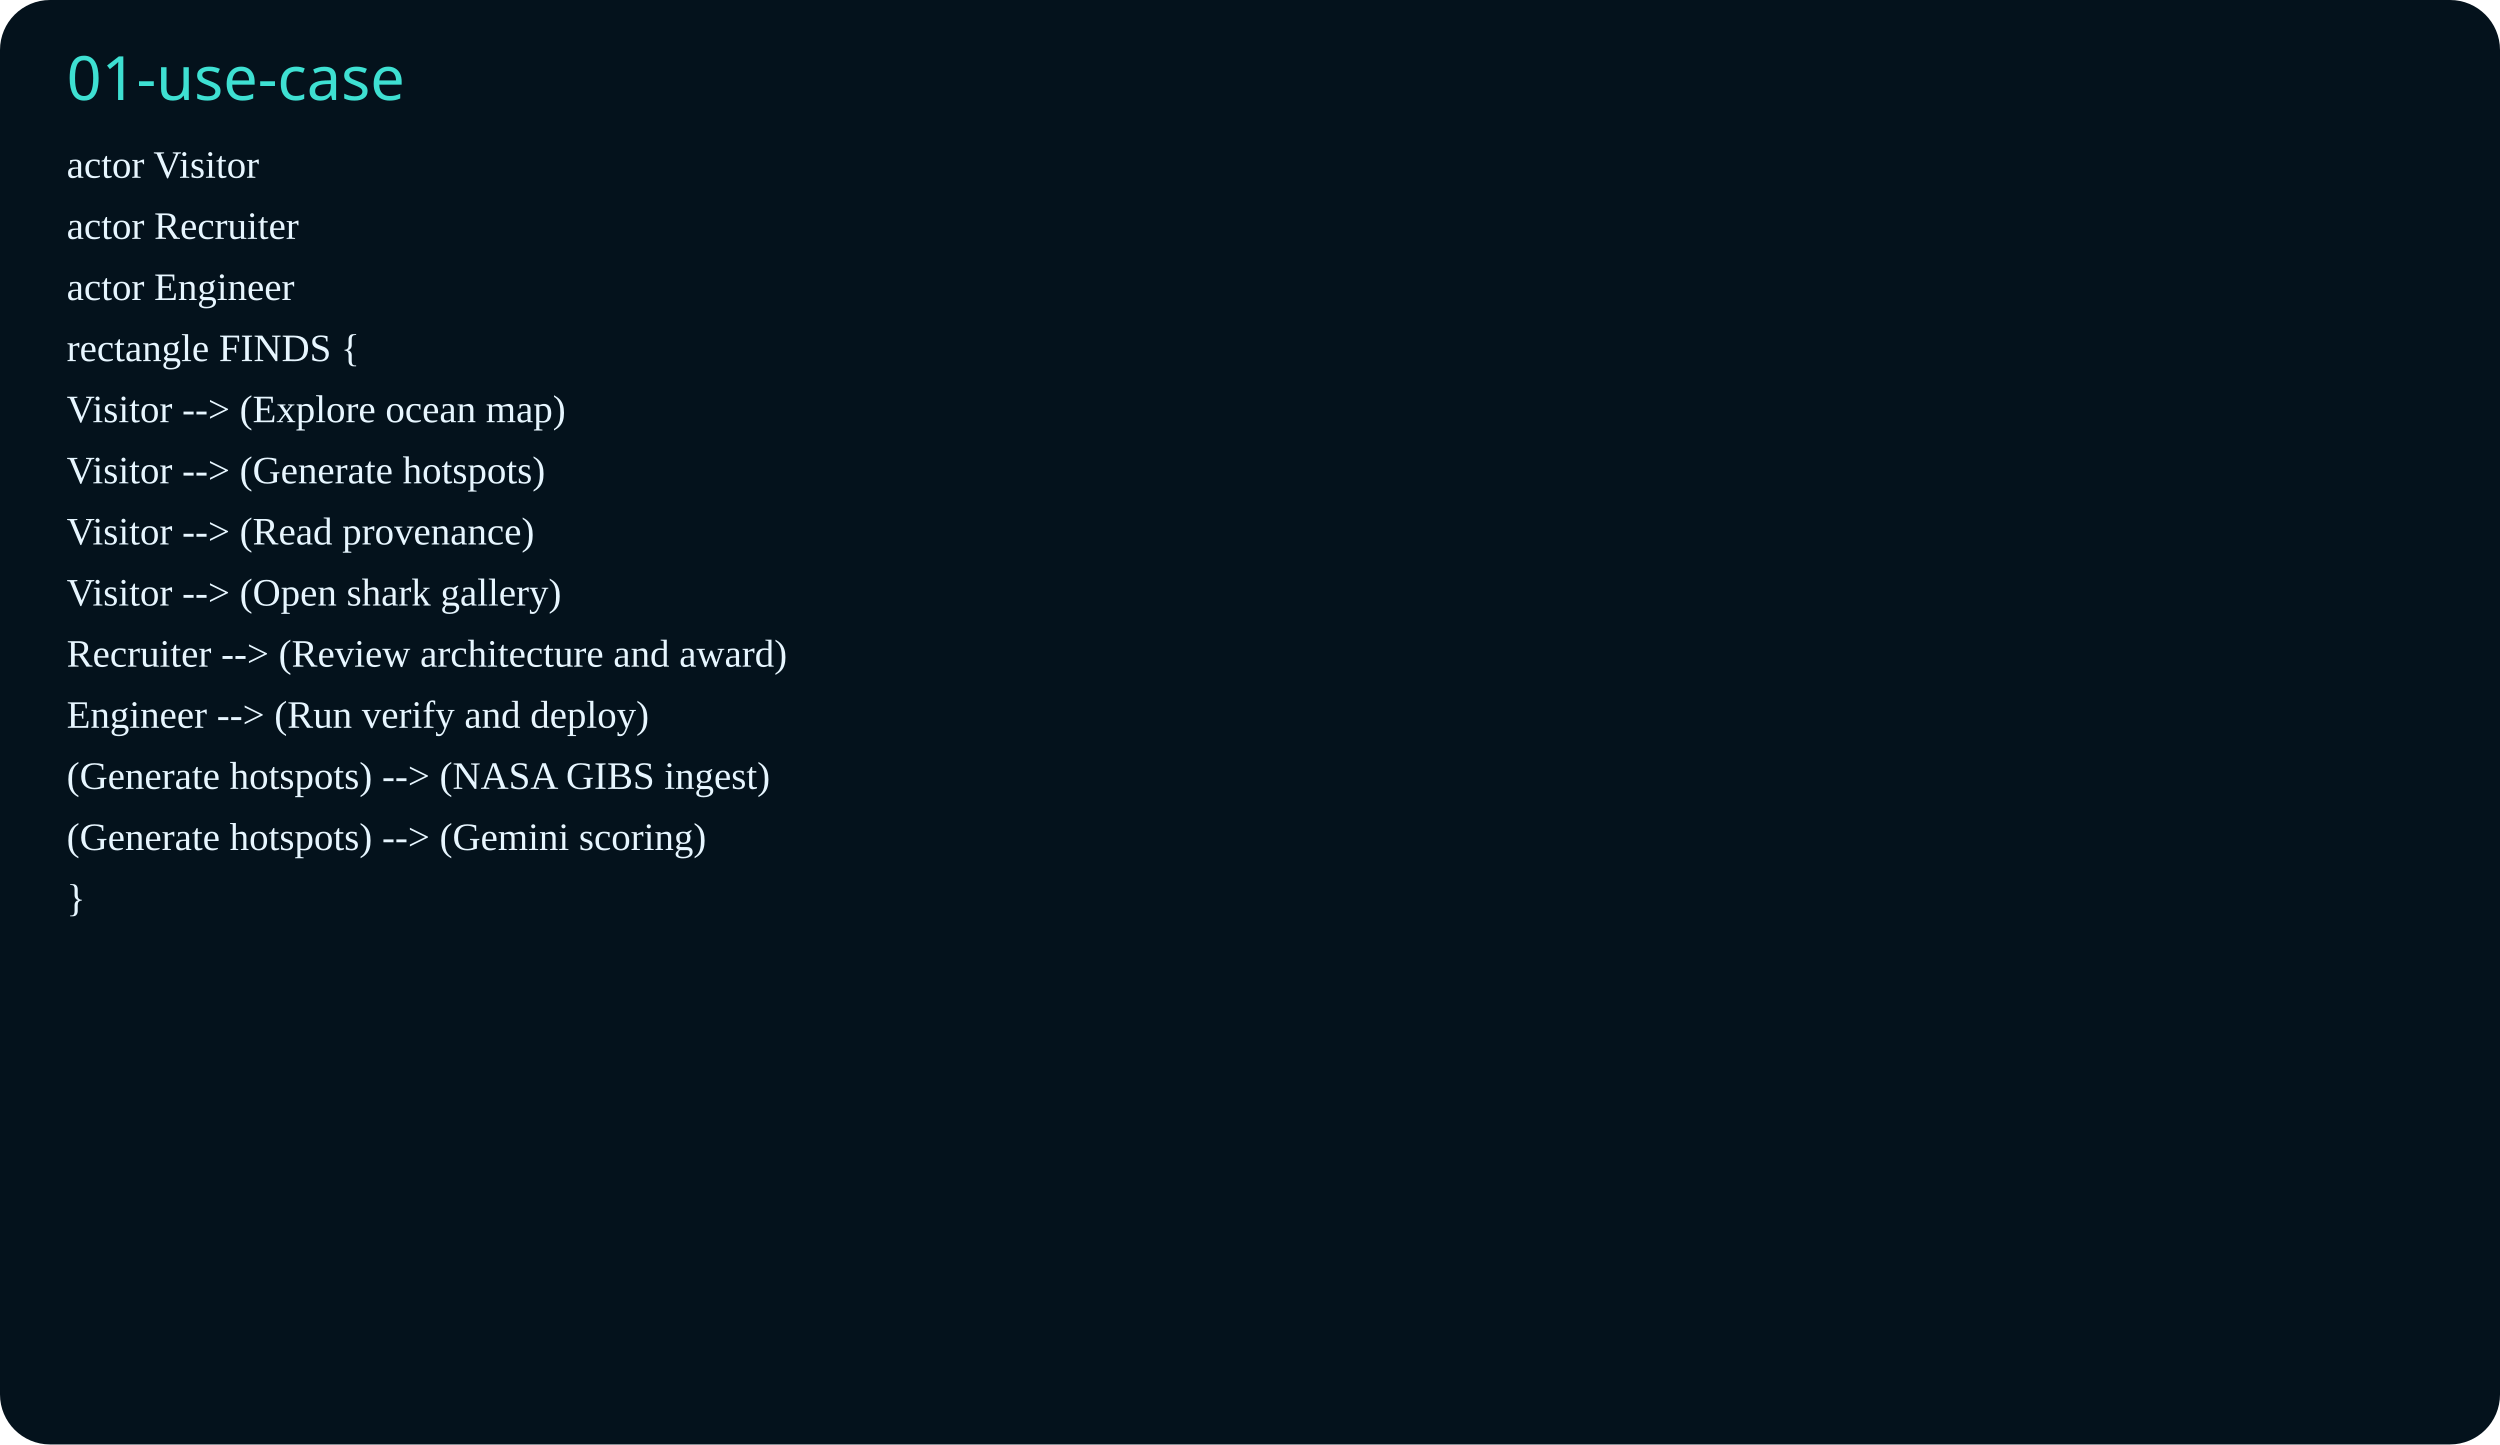
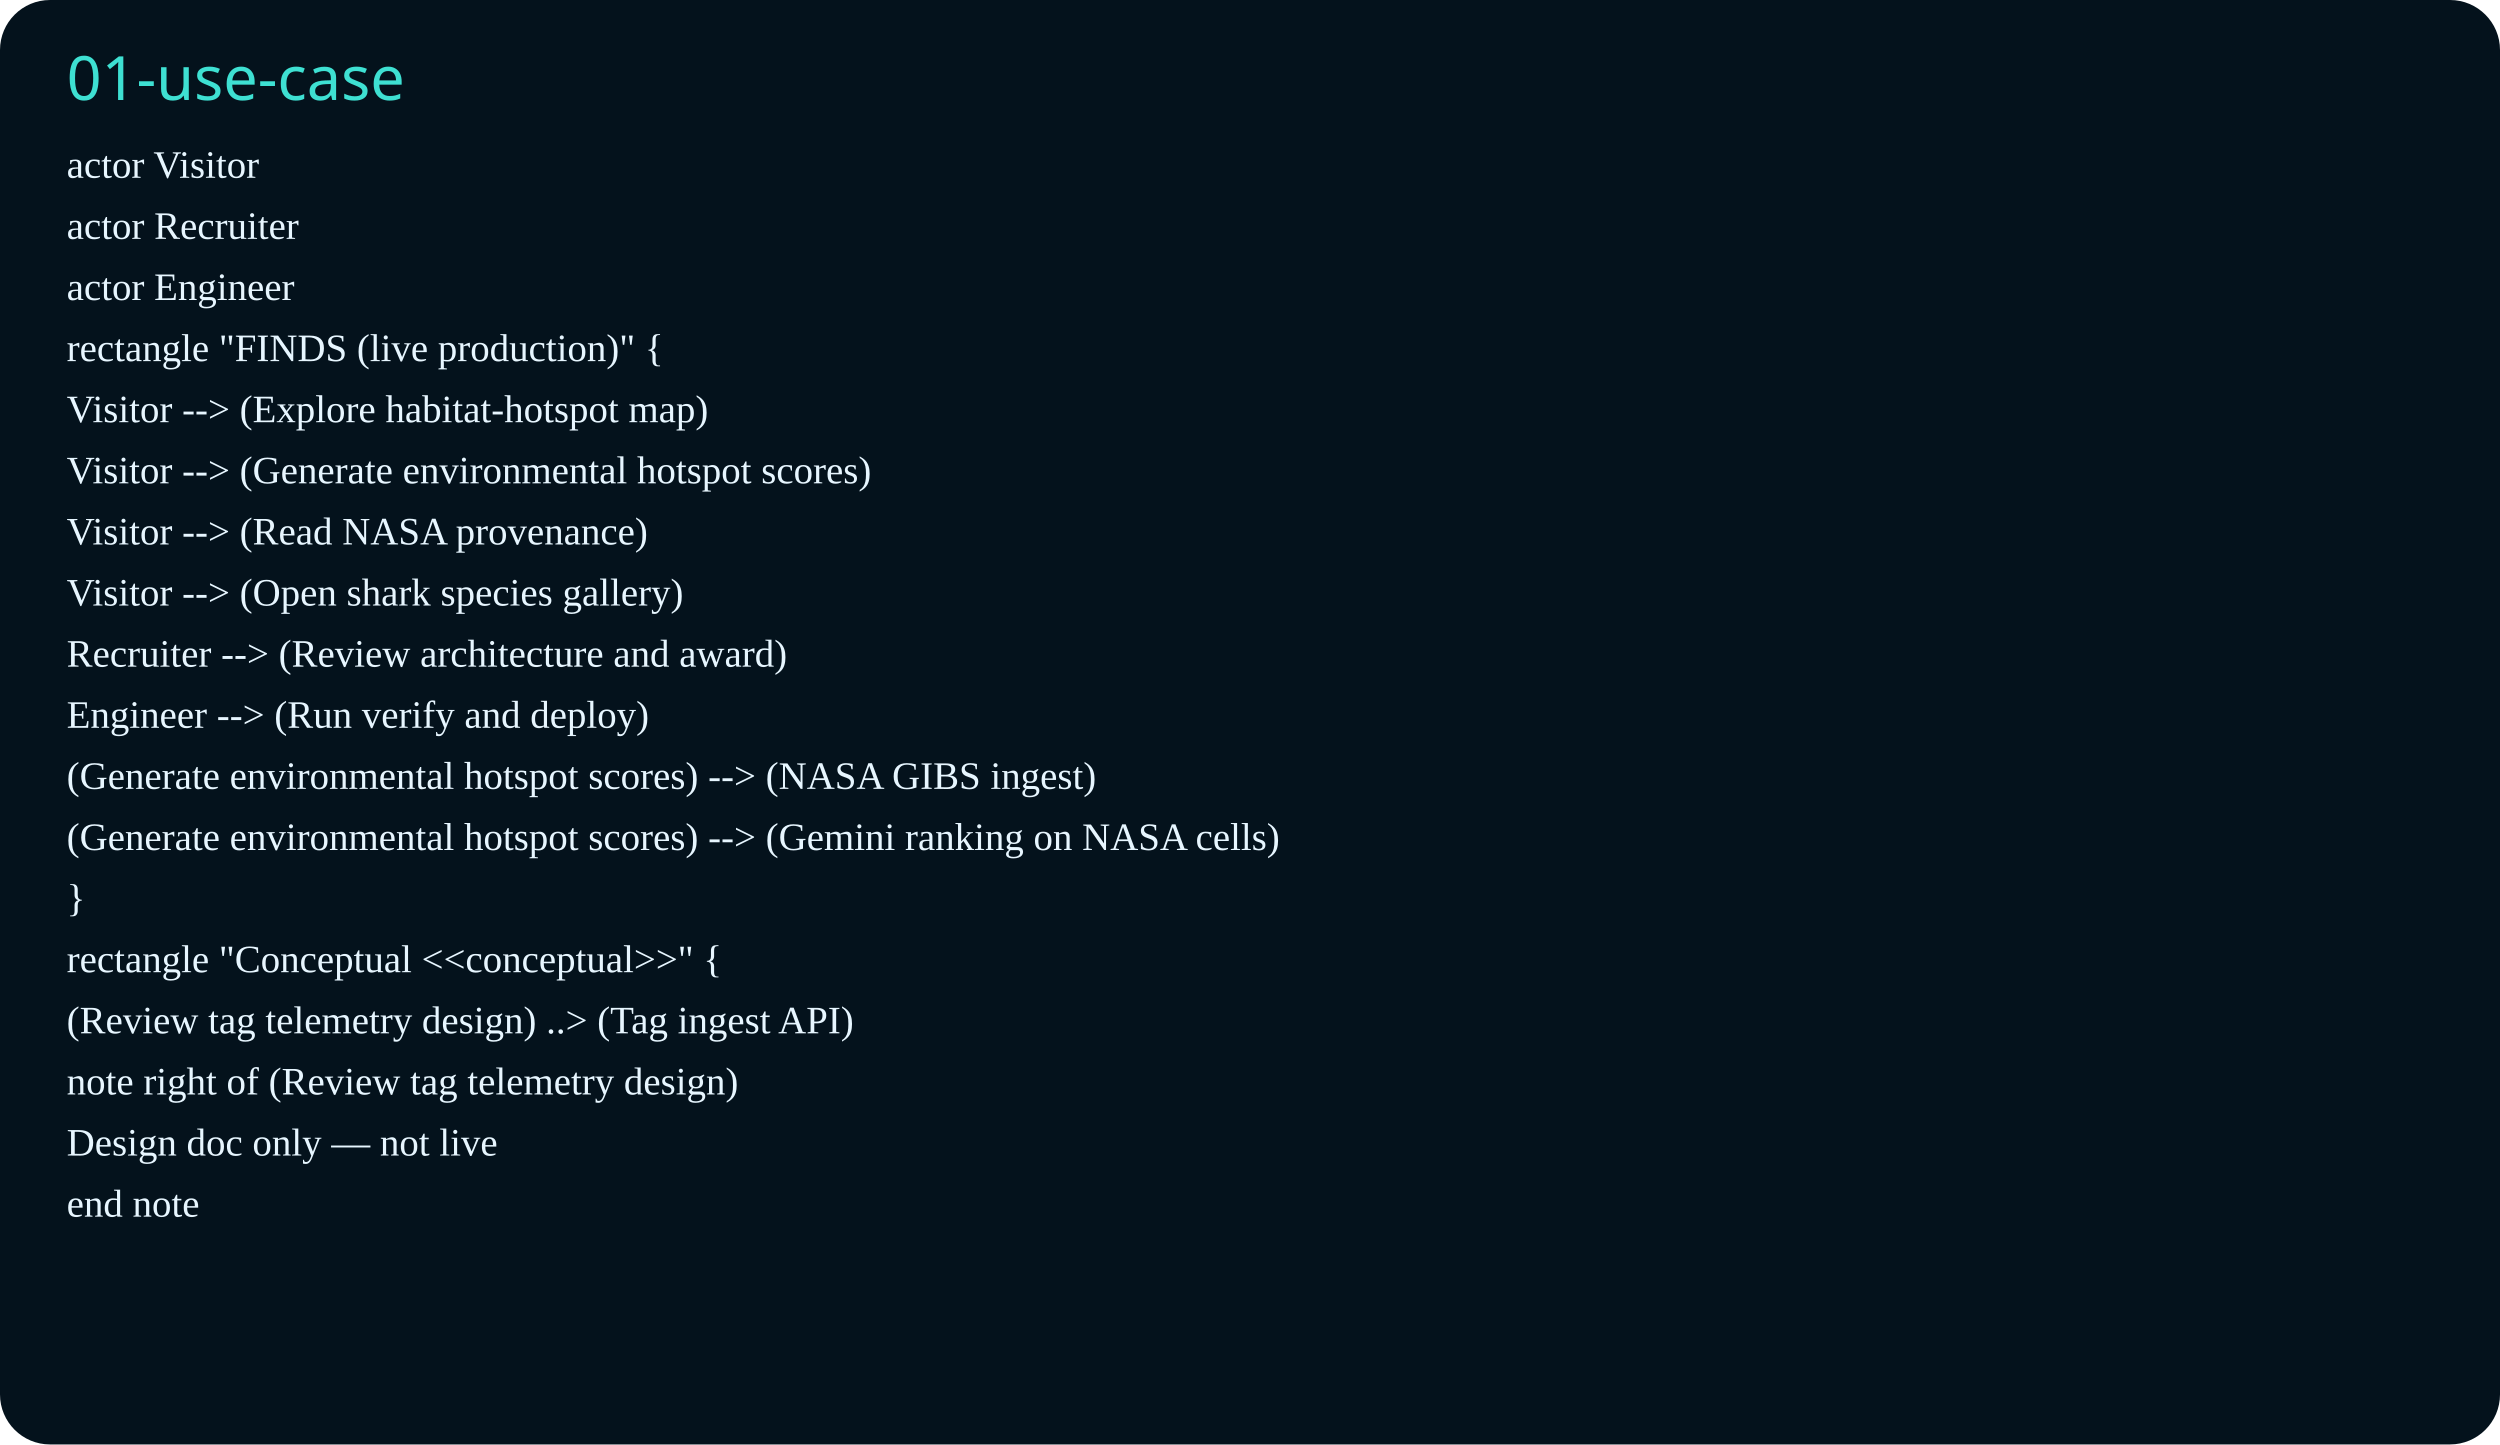
<svg xmlns="http://www.w3.org/2000/svg" viewBox="0 0 900 520" role="img" aria-label="01-use-case">
  <rect width="900" height="520" rx="18" fill="#04121c" />
  <text x="24" y="36" fill="#3ee0d2" font-size="22" font-family="sans-serif">01-use-case</text>
  <text x="24" y="64" fill="#e7f6ff" font-size="14">actor Visitor</text>
  <text x="24" y="86" fill="#e7f6ff" font-size="14">actor Recruiter</text>
  <text x="24" y="108" fill="#e7f6ff" font-size="14">actor Engineer</text>
-   <text x="24" y="130" fill="#e7f6ff" font-size="14">rectangle FINDS {</text>
-   <text x="24" y="152" fill="#e7f6ff" font-size="14">Visitor --&gt; (Explore ocean map)</text>
-   <text x="24" y="174" fill="#e7f6ff" font-size="14">Visitor --&gt; (Generate hotspots)</text>
-   <text x="24" y="196" fill="#e7f6ff" font-size="14">Visitor --&gt; (Read provenance)</text>
-   <text x="24" y="218" fill="#e7f6ff" font-size="14">Visitor --&gt; (Open shark gallery)</text>
+   <text x="24" y="130" fill="#e7f6ff" font-size="14">rectangle "FINDS (live production)" {</text>
+   <text x="24" y="152" fill="#e7f6ff" font-size="14">Visitor --&gt; (Explore habitat-hotspot map)</text>
+   <text x="24" y="174" fill="#e7f6ff" font-size="14">Visitor --&gt; (Generate environmental hotspot scores)</text>
+   <text x="24" y="196" fill="#e7f6ff" font-size="14">Visitor --&gt; (Read NASA provenance)</text>
+   <text x="24" y="218" fill="#e7f6ff" font-size="14">Visitor --&gt; (Open shark species gallery)</text>
  <text x="24" y="240" fill="#e7f6ff" font-size="14">Recruiter --&gt; (Review architecture and award)</text>
  <text x="24" y="262" fill="#e7f6ff" font-size="14">Engineer --&gt; (Run verify and deploy)</text>
-   <text x="24" y="284" fill="#e7f6ff" font-size="14">(Generate hotspots) --&gt; (NASA GIBS ingest)</text>
-   <text x="24" y="306" fill="#e7f6ff" font-size="14">(Generate hotspots) --&gt; (Gemini scoring)</text>
+   <text x="24" y="284" fill="#e7f6ff" font-size="14">(Generate environmental hotspot scores) --&gt; (NASA GIBS ingest)</text>
+   <text x="24" y="306" fill="#e7f6ff" font-size="14">(Generate environmental hotspot scores) --&gt; (Gemini ranking on NASA cells)</text>
  <text x="24" y="328" fill="#e7f6ff" font-size="14">}</text>
+   <text x="24" y="350" fill="#e7f6ff" font-size="14">rectangle "Conceptual &lt;&lt;conceptual&gt;&gt;" {</text>
+   <text x="24" y="372" fill="#e7f6ff" font-size="14">(Review tag telemetry design) ..&gt; (Tag ingest API)</text>
+   <text x="24" y="394" fill="#e7f6ff" font-size="14">note right of (Review tag telemetry design)</text>
+   <text x="24" y="416" fill="#e7f6ff" font-size="14">Design doc only — not live</text>
+   <text x="24" y="438" fill="#e7f6ff" font-size="14">end note</text>
</svg>
